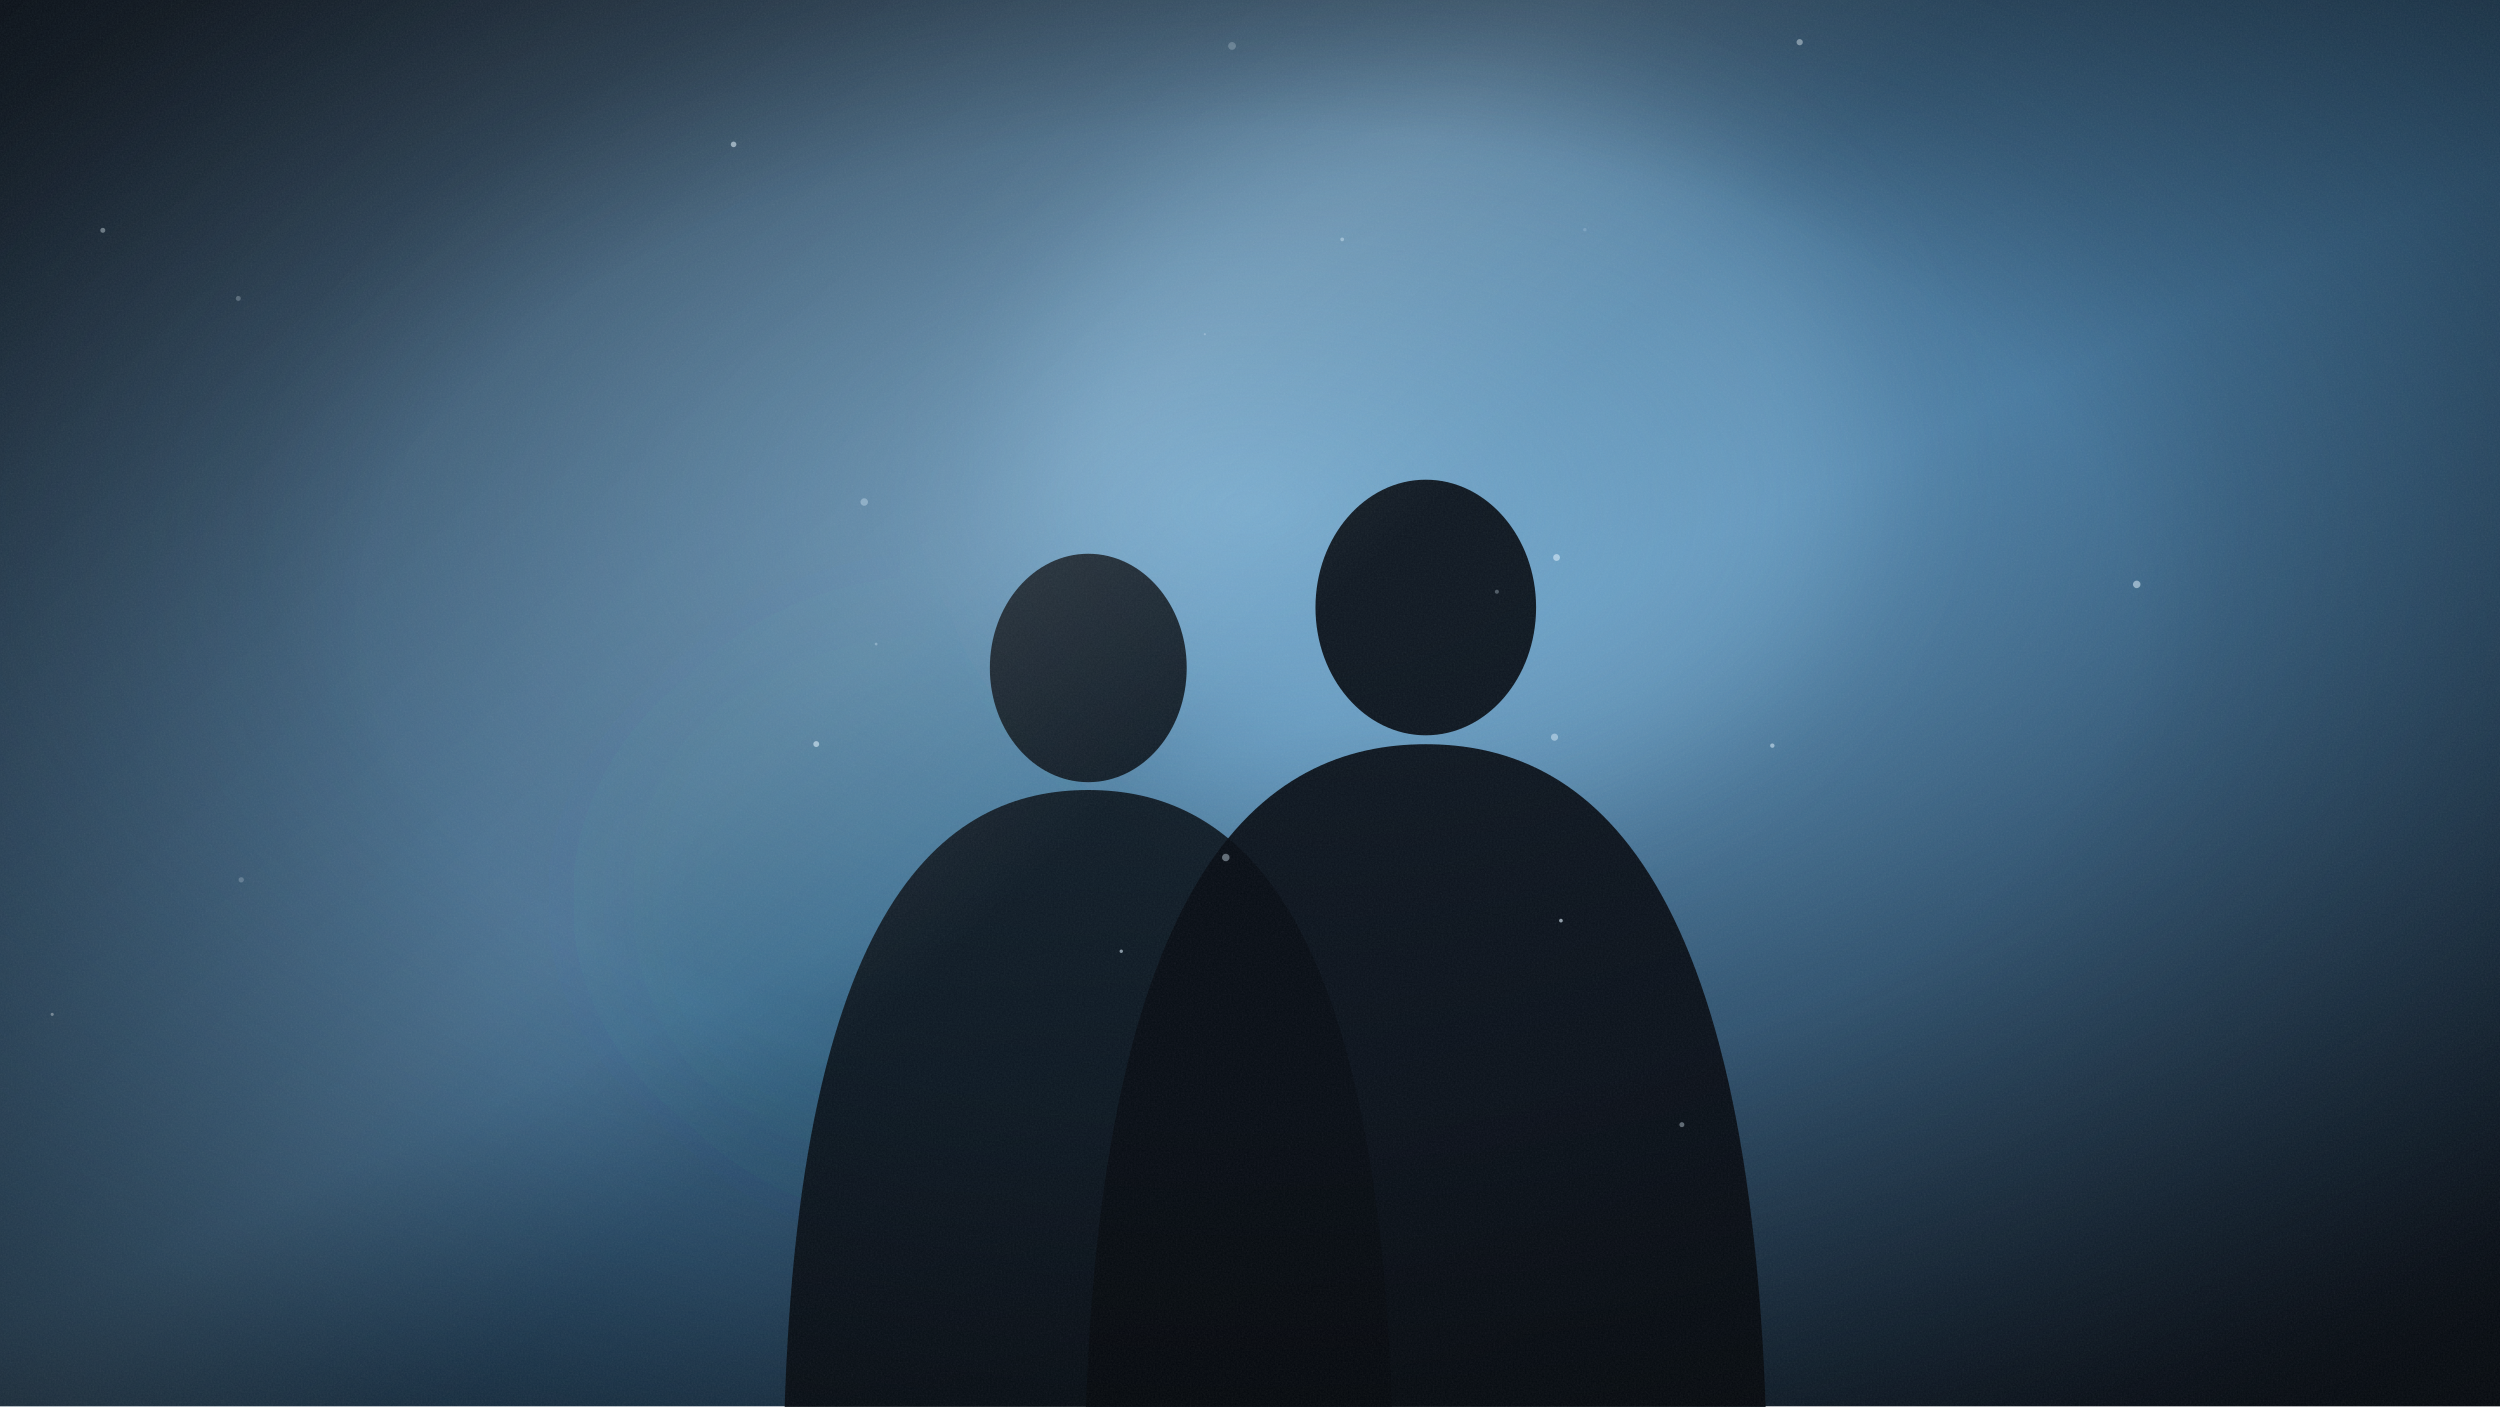
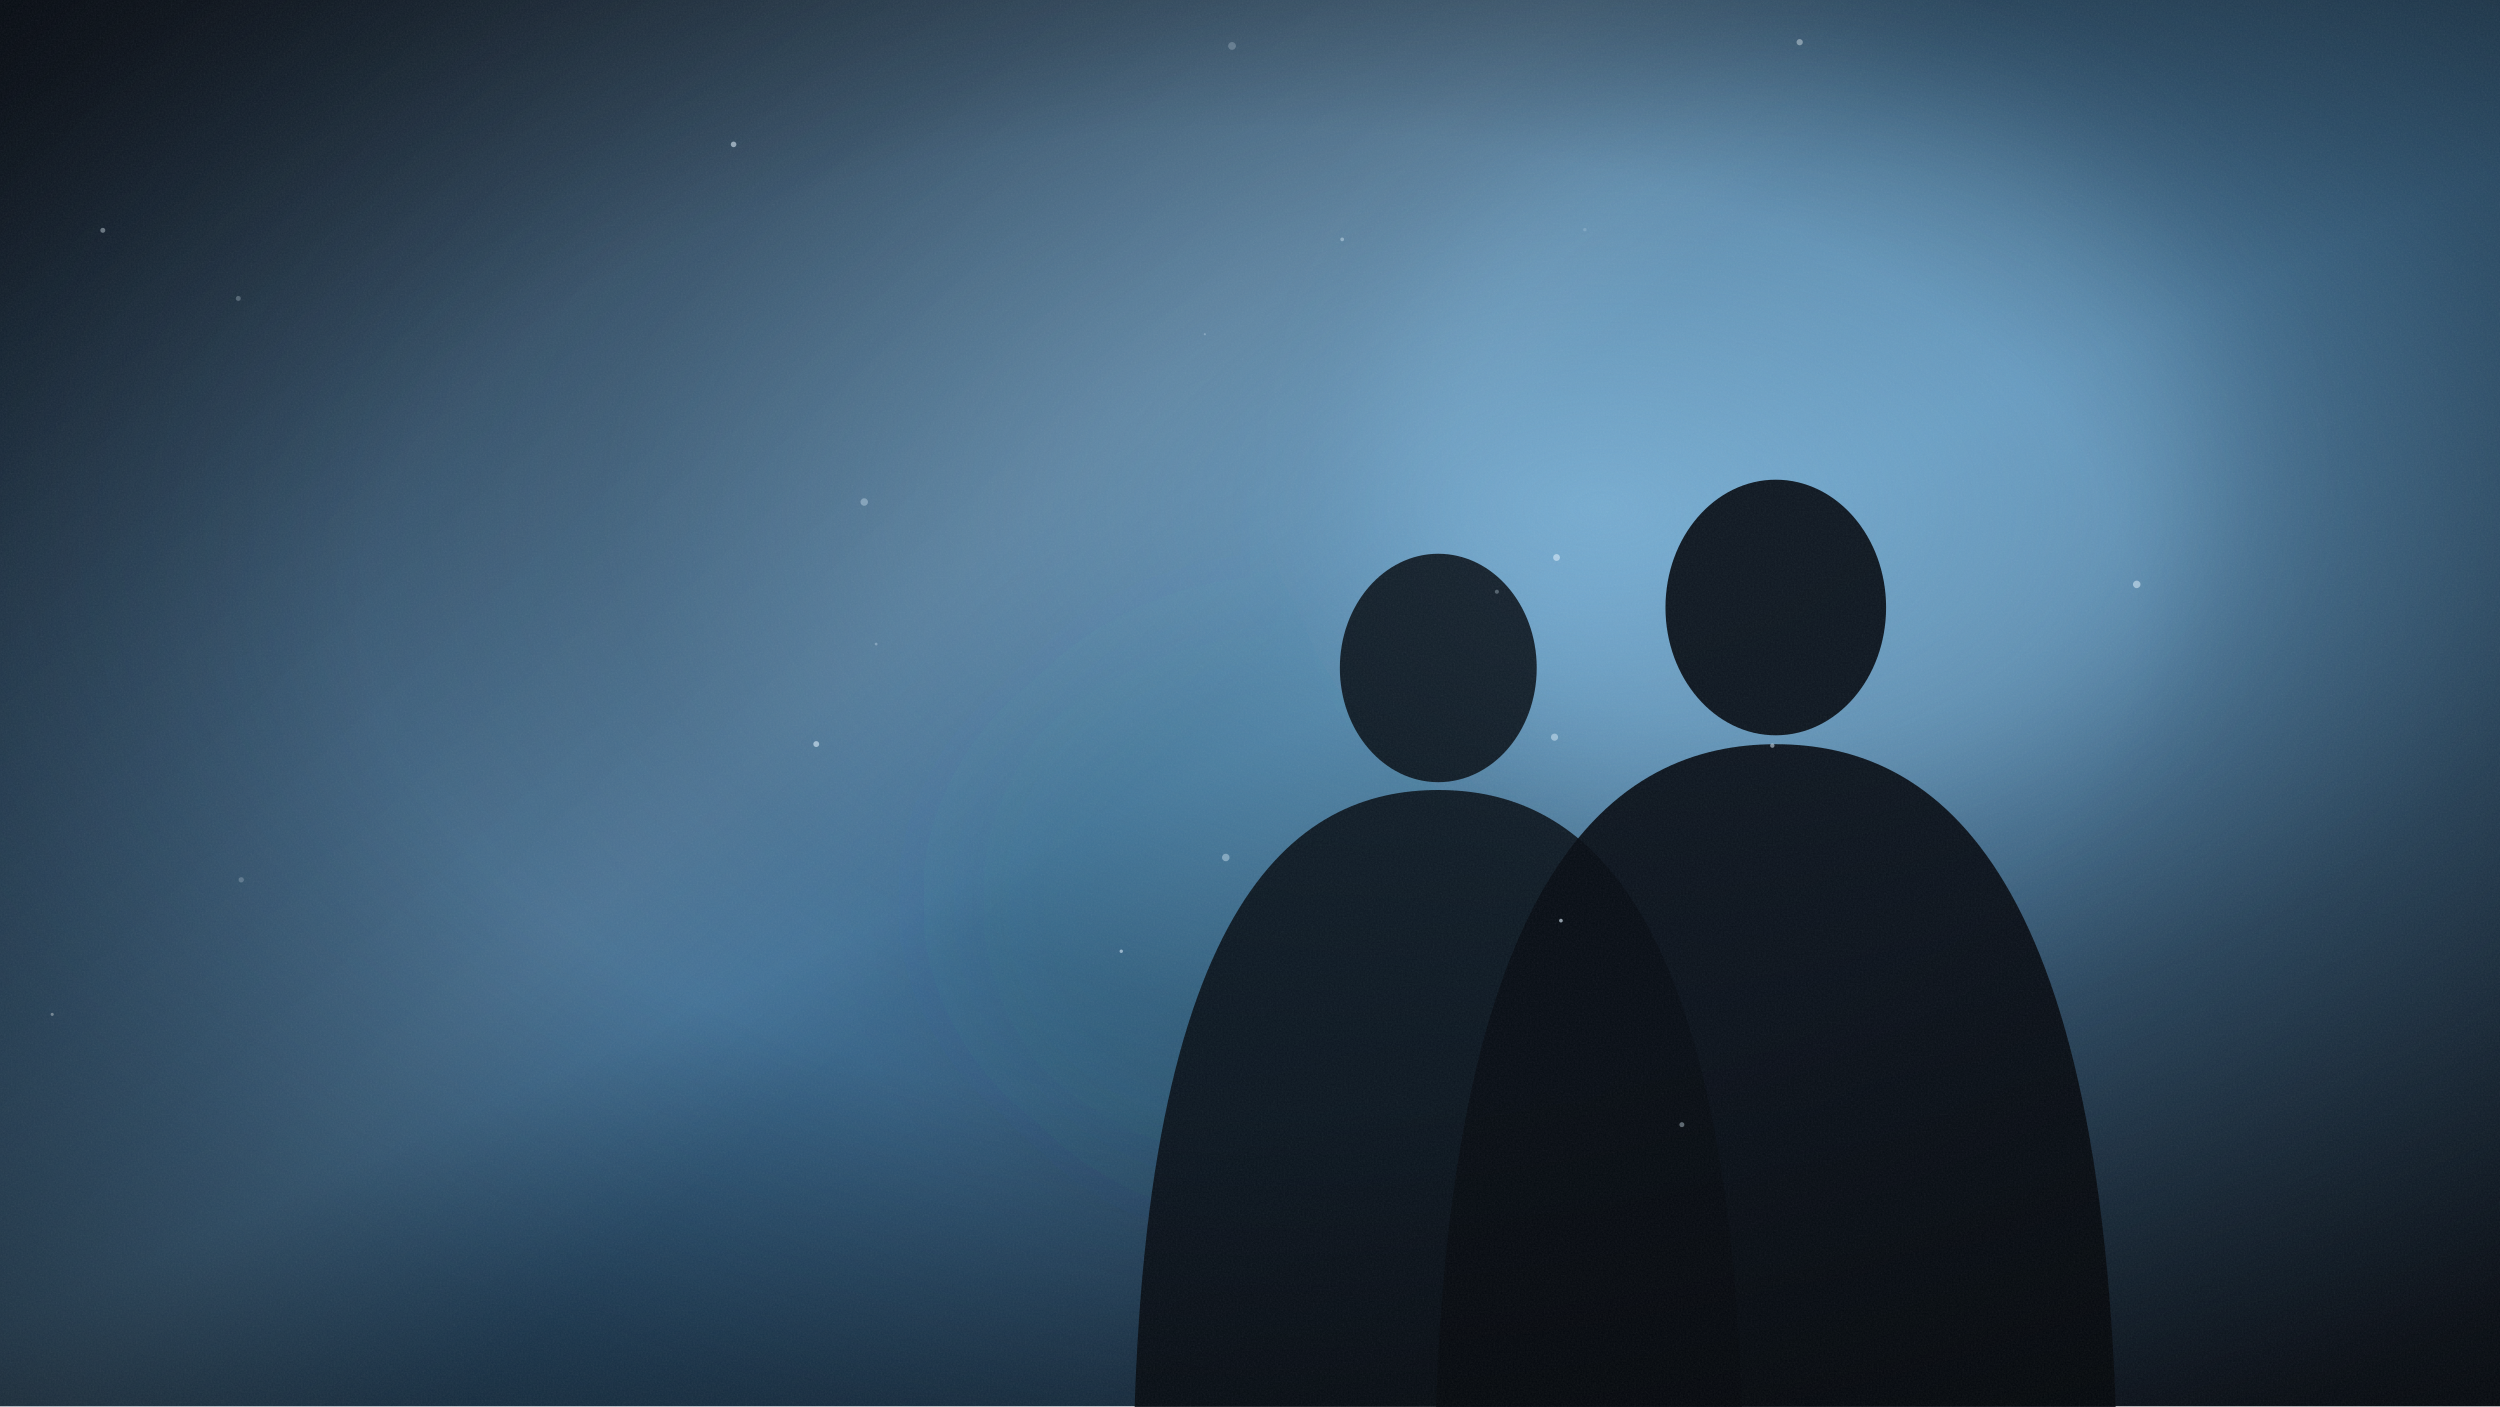
<svg xmlns="http://www.w3.org/2000/svg" width="1600" height="900" viewBox="0 0 1600 900" role="img" aria-label="The Hidden Heir Returns">
  <defs>
    <linearGradient id="sky" x1="0.08" y1="0" x2="0.92" y2="1">
      <stop offset="0" stop-color="#0B1522" />
      <stop offset="0.52" stop-color="#2F5F86" />
      <stop offset="1" stop-color="#0B1522" />
    </linearGradient>
-     <radialGradient id="rim" cx="0.5" cy="0.36" r="0.72">
+     <radialGradient id="rim" cx="0.64" cy="0.36" r="0.72">
      <stop offset="0" stop-color="#93CBEF" stop-opacity="0.62" />
      <stop offset="0.55" stop-color="#93CBEF" stop-opacity="0.16" />
      <stop offset="1" stop-color="#93CBEF" stop-opacity="0" />
    </radialGradient>
    <linearGradient id="sweep" x1="0" y1="0" x2="1" y2="0.6">
      <stop offset="0" stop-color="#FFFFFF" stop-opacity="0" />
      <stop offset="0.46" stop-color="#FFFFFF" stop-opacity="0.10" />
      <stop offset="0.58" stop-color="#FFFFFF" stop-opacity="0" />
    </linearGradient>
    <radialGradient id="vig" cx="0.5" cy="0.44" r="0.78">
      <stop offset="0.45" stop-color="#000000" stop-opacity="0" />
      <stop offset="1" stop-color="#000000" stop-opacity="0.62" />
    </radialGradient>
    <filter id="grain" x="0" y="0" width="100%" height="100%">
      <feTurbulence type="fractalNoise" baseFrequency="0.9" numOctaves="3" seed="53" result="n" />
      <feColorMatrix in="n" type="saturate" values="0" />
      <feComponentTransfer>
        <feFuncA type="linear" slope="0.16" />
      </feComponentTransfer>
    </filter>
    <filter id="soft" x="-30%" y="-30%" width="160%" height="160%">
      <feGaussianBlur stdDeviation="41" />
    </filter>
  </defs>
  <rect width="1600" height="900" fill="url(#sky)" />
  <g filter="url(#soft)" opacity="0.9">
-     <ellipse cx="926.0" cy="288.0" rx="270.0" ry="234.0" fill="#93CBEF" opacity="0.30" />
-     <ellipse cx="602.0" cy="576.0" rx="216.0" ry="189.0" fill="#123044" opacity="0.24" />
+     <ellipse cx="1150.0" cy="288.0" rx="270.0" ry="234.0" fill="#93CBEF" opacity="0.30" />
+     <ellipse cx="826.0" cy="576.0" rx="216.0" ry="189.0" fill="#123044" opacity="0.24" />
  </g>
  <rect width="1600" height="900" fill="url(#rim)" />
  <g opacity="0.85" fill="#050B12">
-     <ellipse cx="696.5" cy="427.5" rx="63.0" ry="73.1" />
-     <path d="M 501.2 963.0                C 501.2 571.8                  607.0 505.6                  696.5 505.6                C 786.0 505.6                  891.8 571.8                  891.8 963.0                Z" />
+     <ellipse cx="920.5" cy="427.5" rx="63.0" ry="73.1" />
+     <path d="M 725.2 963.0                C 725.2 571.8                  831.0 505.6                  920.5 505.6                C 1010.0 505.6                  1115.8 571.8                  1115.8 963.0                Z" />
  </g>
  <g opacity="0.92" fill="#050B12">
-     <ellipse cx="912.5" cy="388.8" rx="70.6" ry="81.8" />
-     <path d="M 693.8 970.6                C 693.8 550.4                  812.3 476.3                  912.5 476.3                C 1012.7 476.3                  1131.2 550.4                  1131.2 970.6                Z" />
+     <ellipse cx="1136.5" cy="388.8" rx="70.6" ry="81.8" />
+     <path d="M 917.8 970.6                C 917.8 550.4                  1036.3 476.3                  1136.5 476.3                C 1236.7 476.3                  1355.2 550.4                  1355.2 970.6                Z" />
  </g>
  <rect width="1600" height="900" fill="url(#sweep)" />
  <circle cx="152.5" cy="191.0" r="1.6" fill="#DCEEFB" opacity="0.34" />
  <circle cx="994.9" cy="471.8" r="2.3" fill="#DCEEFB" opacity="0.49" />
  <circle cx="784.5" cy="548.8" r="2.4" fill="#DCEEFB" opacity="0.42" />
  <circle cx="788.5" cy="29.4" r="2.5" fill="#DCEEFB" opacity="0.28" />
  <circle cx="-38.4" cy="311.6" r="2.3" fill="#DCEEFB" opacity="0.60" />
  <circle cx="469.5" cy="92.4" r="1.8" fill="#DCEEFB" opacity="0.64" />
  <circle cx="1151.8" cy="27.0" r="2.0" fill="#DCEEFB" opacity="0.59" />
  <circle cx="1134.3" cy="477.2" r="1.4" fill="#DCEEFB" opacity="0.54" />
  <circle cx="-60.9" cy="488.3" r="2.5" fill="#DCEEFB" opacity="0.24" />
  <circle cx="65.8" cy="147.4" r="1.6" fill="#DCEEFB" opacity="0.59" />
  <circle cx="1014.3" cy="147.0" r="1.1" fill="#DCEEFB" opacity="0.20" />
  <circle cx="958.0" cy="378.7" r="1.3" fill="#DCEEFB" opacity="0.31" />
  <circle cx="859.0" cy="153.2" r="1.2" fill="#DCEEFB" opacity="0.42" />
  <circle cx="553.1" cy="321.3" r="2.4" fill="#DCEEFB" opacity="0.36" />
  <circle cx="1076.4" cy="719.8" r="1.6" fill="#DCEEFB" opacity="0.43" />
  <circle cx="33.4" cy="649.2" r="1.0" fill="#DCEEFB" opacity="0.65" />
  <circle cx="996.2" cy="356.8" r="2.2" fill="#DCEEFB" opacity="0.58" />
  <circle cx="717.6" cy="608.8" r="1.1" fill="#DCEEFB" opacity="0.59" />
  <circle cx="771.1" cy="213.9" r="0.7" fill="#DCEEFB" opacity="0.31" />
  <circle cx="522.4" cy="476.2" r="1.9" fill="#DCEEFB" opacity="0.60" />
  <circle cx="1668.7" cy="35.0" r="1.9" fill="#DCEEFB" opacity="0.50" />
  <circle cx="154.4" cy="563.1" r="1.7" fill="#DCEEFB" opacity="0.30" />
  <circle cx="1367.5" cy="374.0" r="2.4" fill="#DCEEFB" opacity="0.55" />
  <circle cx="999.0" cy="589.2" r="1.2" fill="#DCEEFB" opacity="0.64" />
  <circle cx="560.7" cy="412.2" r="0.9" fill="#DCEEFB" opacity="0.33" />
  <circle cx="-8.4" cy="419.9" r="2.3" fill="#DCEEFB" opacity="0.41" />
  <rect width="1600" height="900" fill="url(#vig)" />
  <rect width="1600" height="900" filter="url(#grain)" opacity="0.5" />
</svg>
